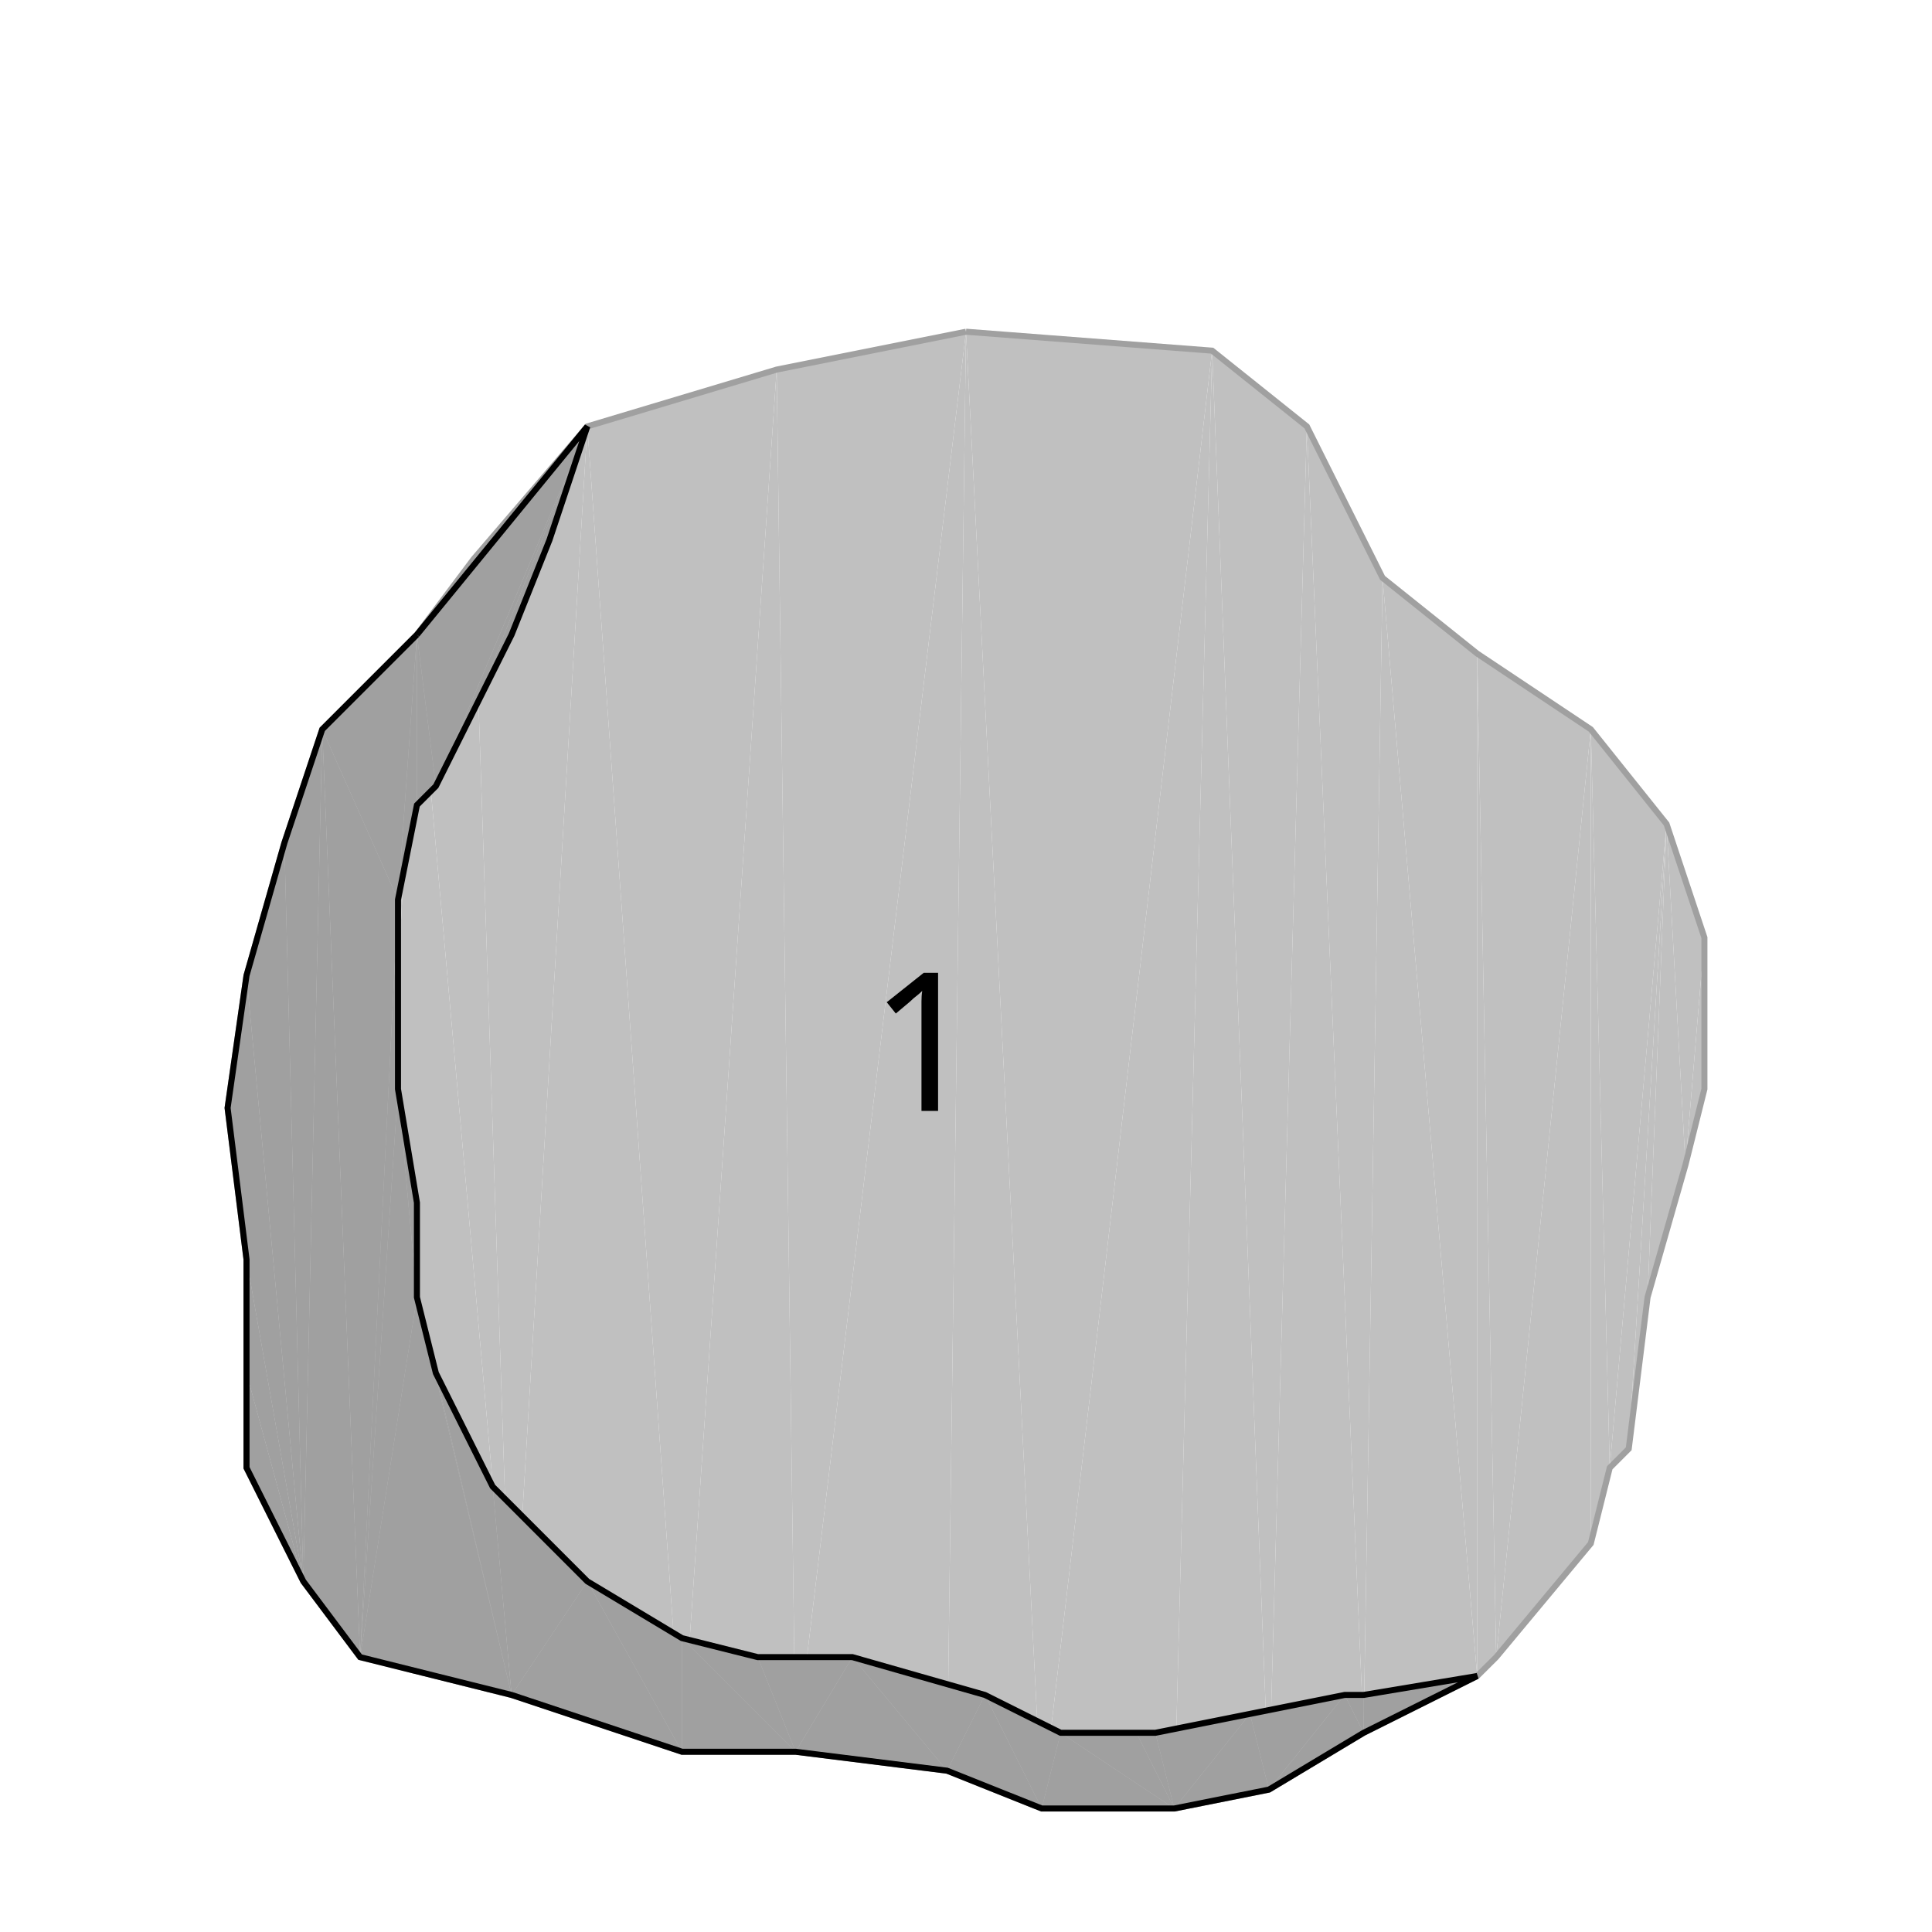
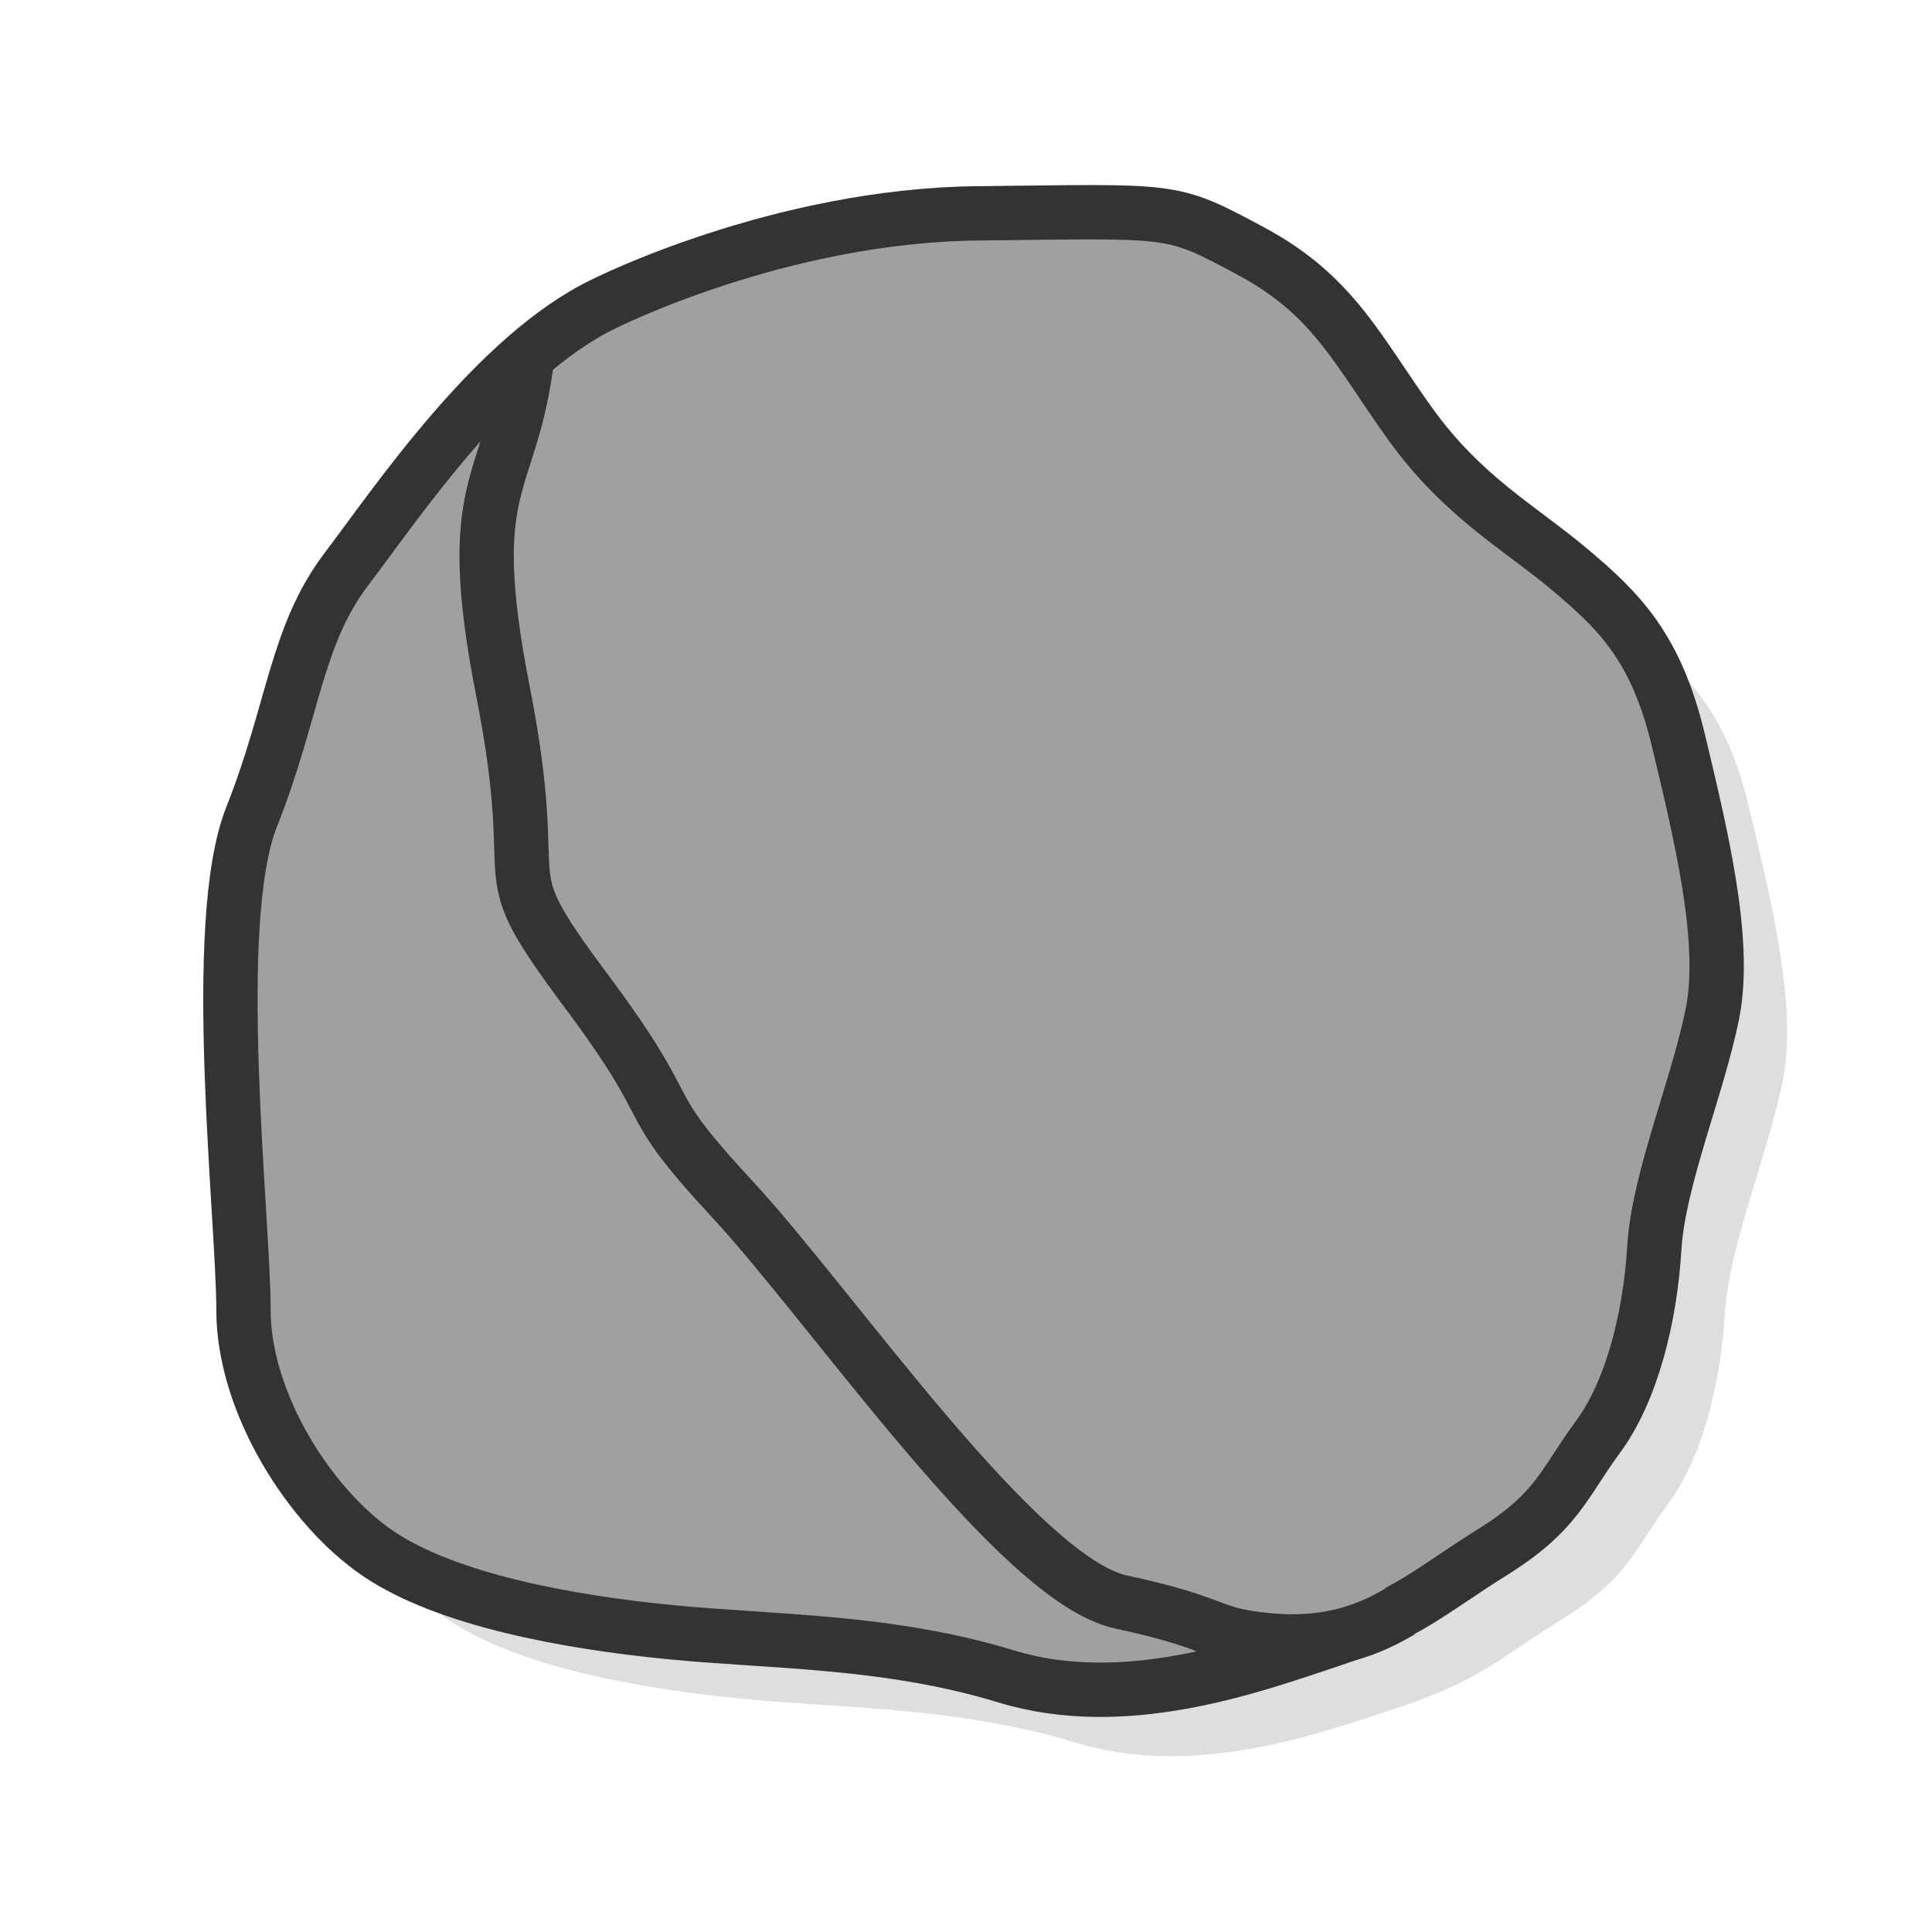
- <svg xmlns="http://www.w3.org/2000/svg" version="1.1" id="Calque_1" x="0px" y="0px" width="40px" height="40px" viewBox="0 0 40 40" enable-background="new 0 0 40 40" xml:space="preserve">
-   <g>
-     <line fill="#BF0000" x1="40" y1="40" x2="40" y2="0" />
-     <path fill="#BF0000" d="M40,40" />
-     <polygon fill="#C0C0C0" points="6.28,32.74 6.672,15.1 5.888,17.452  " />
-     <polygon fill="#C0C0C0" points="5.104,20.196 6.28,32.74 5.888,17.452  " />
-     <polygon fill="#C0C0C0" points="5.104,26.076 6.28,32.74 5.104,20.196  " />
-     <polygon fill="#C0C0C0" points="4.712,22.939 5.104,26.076 5.104,20.196  " />
-     <polygon fill="#C0C0C0" points="34.504,17.06 33.721,29.996 34.111,26.859  " />
-     <polygon fill="#C0C0C0" points="34.896,24.116 34.504,17.06 34.111,26.859  " />
-     <polygon fill="#C0C0C0" points="35.288,19.412 34.504,17.06 34.896,24.116  " />
-     <polygon fill="#C0C0C0" points="35.288,22.548 35.288,19.412 34.896,24.116  " />
-     <polygon fill="#C0C0C0" points="32.936,15.1 30.977,34.309 32.936,31.956  " />
-     <polygon fill="#C0C0C0" points="33.328,30.389 32.936,15.1 32.936,31.956  " />
-     <polygon fill="#C0C0C0" points="34.504,17.06 32.936,15.1 33.328,30.389  " />
-     <polygon fill="#C0C0C0" points="33.721,29.996 34.504,17.06 33.328,30.389  " />
-     <polygon fill="#C0C0C0" points="25.096,7.26 21.568,37.443 24.312,37.443  " />
-     <polygon fill="#C0C0C0" points="26.271,37.052 25.096,7.26 24.312,37.443  " />
-     <polygon fill="#C0C0C0" points="27.057,8.828 25.096,7.26 26.271,37.052  " />
-     <polygon fill="#C0C0C0" points="28.232,35.876 27.057,8.828 26.271,37.052  " />
-     <polygon fill="#C0C0C0" points="28.624,11.964 27.057,8.828 28.232,35.876  " />
-     <polygon fill="#C0C0C0" points="30.584,34.7 28.624,11.964 28.232,35.876  " />
-     <polygon fill="#C0C0C0" points="30.584,13.532 28.624,11.964 30.584,34.7  " />
-     <polygon fill="#C0C0C0" points="30.977,34.309 30.584,13.532 30.584,34.7  " />
-     <polygon fill="#C0C0C0" points="32.936,15.1 30.584,13.532 30.977,34.309  " />
-     <polygon fill="#C0C0C0" points="16.472,36.268 20,6.868 16.08,7.652  " />
-     <polygon fill="#C0C0C0" points="19.608,36.66 20,6.868 16.472,36.268  " />
-     <polygon fill="#C0C0C0" points="21.568,37.443 20,6.868 19.608,36.66  " />
-     <polygon fill="#C0C0C0" points="25.096,7.26 20,6.868 21.568,37.443  " />
-     <polygon fill="#C0C0C0" points="14.12,36.268 16.472,36.268 16.08,7.652  " />
-     <polygon fill="#C0C0C0" points="12.16,8.828 14.12,36.268 16.08,7.652  " />
-     <polygon fill="#C0C0C0" points="10.592,35.092 14.12,36.268 12.16,8.828  " />
-     <polygon fill="#C0C0C0" points="9.808,11.572 10.592,35.092 12.16,8.828  " />
-     <polygon fill="#C0C0C0" points="8.632,13.14 10.592,35.092 9.808,11.572  " />
-     <polygon fill="#C0C0C0" points="8.632,13.14 7.456,34.309 10.592,35.092  " />
-     <polygon fill="#C0C0C0" points="6.672,15.1 7.456,34.309 8.632,13.14  " />
-     <polygon fill="#C0C0C0" points="6.28,32.74 7.456,34.309 6.672,15.1  " />
-     <polygon fill="#C0C0C0" points="6.28,32.74 5.104,28.428 5.104,30.389  " />
-     <polygon fill="#C0C0C0" points="5.104,26.076 5.104,28.428 6.28,32.74  " />
-     <polyline fill="none" stroke="#A0A0A0" stroke-width="0.125" points="20,6.868 16.08,7.652 12.16,8.828 9.808,11.572 8.632,13.14    6.672,15.1 5.888,17.452 5.104,20.196 4.712,22.939 5.104,26.076 5.104,28.428 5.104,30.389 6.28,32.74 7.456,34.309    10.592,35.092 14.12,36.268 16.472,36.268 19.608,36.66 21.568,37.443 24.312,37.443 26.271,37.052 28.232,35.876 30.584,34.7    30.977,34.309 32.936,31.956 33.328,30.389 33.721,29.996 34.111,26.859 34.896,24.116 35.288,22.548 35.288,19.412 34.504,17.06    32.936,15.1 30.584,13.532 28.624,11.964 27.057,8.828 25.096,7.26 20,6.868  " />
-     <polygon fill="#A0A0A0" points="8.24,18.628 8.632,13.14 6.672,15.1  " />
-     <polygon fill="#A0A0A0" points="7.456,34.309 8.24,18.628 6.672,15.1  " />
-     <polygon fill="#A0A0A0" points="8.24,22.548 8.24,18.628 7.456,34.309  " />
-     <polygon fill="#A0A0A0" points="8.632,26.859 8.24,22.548 7.456,34.309  " />
-     <polygon fill="#A0A0A0" points="8.632,24.9 8.24,22.548 8.632,26.859  " />
-     <polygon fill="#A0A0A0" points="28.232,35.876 30.584,34.7 28.232,35.092  " />
-     <polygon fill="#A0A0A0" points="27.84,35.092 28.232,35.876 28.232,35.092  " />
-     <polygon fill="#A0A0A0" points="26.271,37.052 28.232,35.876 27.84,35.092  " />
-     <polygon fill="#A0A0A0" points="25.88,35.484 26.271,37.052 27.84,35.092  " />
-     <polygon fill="#A0A0A0" points="24.312,37.443 26.271,37.052 25.88,35.484  " />
-     <polygon fill="#A0A0A0" points="23.92,35.876 24.312,37.443 25.88,35.484  " />
-     <polygon fill="#A0A0A0" points="23.527,35.876 24.312,37.443 23.92,35.876  " />
-     <polygon fill="#A0A0A0" points="17.648,34.309 15.688,34.309 16.472,36.268  " />
-     <polygon fill="#A0A0A0" points="19.608,36.66 17.648,34.309 16.472,36.268  " />
-     <polygon fill="#A0A0A0" points="20.392,35.092 17.648,34.309 19.608,36.66  " />
-     <polygon fill="#A0A0A0" points="21.568,37.443 20.392,35.092 19.608,36.66  " />
-     <polygon fill="#A0A0A0" points="21.96,35.876 20.392,35.092 21.568,37.443  " />
-     <polygon fill="#A0A0A0" points="24.312,37.443 21.96,35.876 21.568,37.443  " />
-     <polygon fill="#A0A0A0" points="23.527,35.876 21.96,35.876 24.312,37.443  " />
-     <polygon fill="#A0A0A0" points="12.16,32.74 10.2,30.779 10.592,35.092  " />
-     <polygon fill="#A0A0A0" points="14.12,36.268 12.16,32.74 10.592,35.092  " />
-     <polygon fill="#A0A0A0" points="14.12,33.916 12.16,32.74 14.12,36.268  " />
-     <polygon fill="#A0A0A0" points="16.472,36.268 14.12,33.916 14.12,36.268  " />
-     <polygon fill="#A0A0A0" points="15.688,34.309 14.12,33.916 16.472,36.268  " />
-     <polygon fill="#A0A0A0" points="9.024,28.428 10.592,35.092 10.2,30.779  " />
-     <polygon fill="#A0A0A0" points="8.632,26.859 10.592,35.092 9.024,28.428  " />
-     <polygon fill="#A0A0A0" points="7.456,34.309 10.592,35.092 8.632,26.859  " />
-     <polygon fill="#A0A0A0" points="6.28,32.74 6.672,15.1 5.888,17.452  " />
-     <polygon fill="#A0A0A0" points="5.104,20.196 6.28,32.74 5.888,17.452  " />
-     <polygon fill="#A0A0A0" points="5.104,26.076 6.28,32.74 5.104,20.196  " />
-     <polygon fill="#A0A0A0" points="4.712,22.939 5.104,26.076 5.104,20.196  " />
-     <polygon fill="#A0A0A0" points="9.024,16.276 12.16,8.828 8.632,13.14  " />
-     <polygon fill="#A0A0A0" points="9.808,14.708 12.16,8.828 9.024,16.276  " />
-     <polygon fill="#A0A0A0" points="10.592,13.14 12.16,8.828 9.808,14.708  " />
-     <polygon fill="#A0A0A0" points="11.376,11.18 12.16,8.828 10.592,13.14  " />
-     <polygon fill="#A0A0A0" points="8.632,16.668 8.632,13.14 8.24,18.628  " />
-     <polygon fill="#A0A0A0" points="9.024,16.276 8.632,13.14 8.632,16.668  " />
-     <polygon fill="#A0A0A0" points="6.28,32.74 5.104,28.428 5.104,30.389  " />
-     <polygon fill="#A0A0A0" points="5.104,26.076 5.104,28.428 6.28,32.74  " />
-     <polygon fill="#A0A0A0" points="7.456,34.309 6.672,15.1 6.28,32.74  " />
-     <polygon fill="#A0A0A0" points="8.24,20.98 8.24,18.628 8.24,22.548  " />
-     <polyline fill="none" stroke="#000000" stroke-width="0.125" points="8.632,13.14 6.672,15.1 5.888,17.452 5.104,20.196    4.712,22.939 5.104,26.076 5.104,28.428 5.104,30.389 6.28,32.74 7.456,34.309 10.592,35.092 14.12,36.268 16.472,36.268    19.608,36.66 21.568,37.443 24.312,37.443 26.271,37.052 28.232,35.876 30.584,34.7 28.232,35.092 27.84,35.092 25.88,35.484    23.92,35.876 23.527,35.876 21.96,35.876 20.392,35.092 17.648,34.309 15.688,34.309 14.12,33.916 12.16,32.74 10.2,30.779    9.024,28.428 8.632,26.859 8.632,24.9 8.24,22.548 8.24,20.98 8.24,18.628 8.632,16.668 9.024,16.276 9.808,14.708 10.592,13.14    11.376,11.18 12.16,8.828 8.632,13.14  " />
-     <text transform="matrix(1 0 0 1 18 23)" font-family="'ArialMT'" font-size="4">1</text>
-   </g>
+ <svg xmlns="http://www.w3.org/2000/svg" version="1.1" id="Calque_2" x="0px" y="0px" width="40px" height="40px" viewBox="0 0 40 40" enable-background="new 0 0 40 40" xml:space="preserve">
+   <path opacity="0.35" fill="#A0A0A0" d="M13.959,7.668c0,0,3.625-1.833,7.75-1.875c4.126-0.042,3.958-0.125,5.667,0.792  s2.209,2.083,3.292,3.583s2.251,2.125,3.292,3s1.792,1.625,2.25,3.542c0.458,1.917,1,4.125,0.708,5.625s-1.124,3.459-1.208,4.875  s-0.459,2.957-1.167,3.916s-0.834,1.541-2.167,2.375s-1.75,1.293-3.375,1.834s-4.25,1.5-6.708,0.75  c-2.458-0.75-4.833-0.709-6.958-0.917s-4.625-0.667-6.042-1.625s-2.792-3.126-2.792-5.042s-0.708-7.999,0.167-10.208  c0.875-2.208,0.916-3.75,1.958-5.125S11.709,8.751,13.959,7.668z" />
+   <path fill="#A0A0A0" stroke="#333333" stroke-width="1.125" d="M12.5,6.292c0,0,3.625-1.833,7.75-1.875s3.958-0.125,5.667,0.792  s2.209,2.083,3.292,3.583s2.251,2.125,3.292,3s1.792,1.625,2.25,3.542s1,4.125,0.708,5.625s-1.124,3.459-1.208,4.875  s-0.459,2.957-1.167,3.916s-0.834,1.541-2.167,2.375s-1.75,1.293-3.375,1.834s-4.25,1.5-6.708,0.75  C18.375,33.959,16,34,13.875,33.792s-4.625-0.667-6.042-1.625s-2.792-3.126-2.792-5.042s-0.708-7.999,0.167-10.208  c0.875-2.208,0.916-3.75,1.958-5.125S10.25,7.375,12.5,6.292z" />
+   <path fill="#A0A0A0" stroke="#333333" stroke-width="1.125" d="M10.917,7.375c-0.333,2.792-1.375,2.5-0.5,6.958  s-0.375,3.375,1.708,6.167s0.958,2.084,3.042,4.334s5.917,7.875,8.042,8.333s1.751,0.667,3.042,0.792s2.123-0.234,2.75-0.604" />
</svg>
